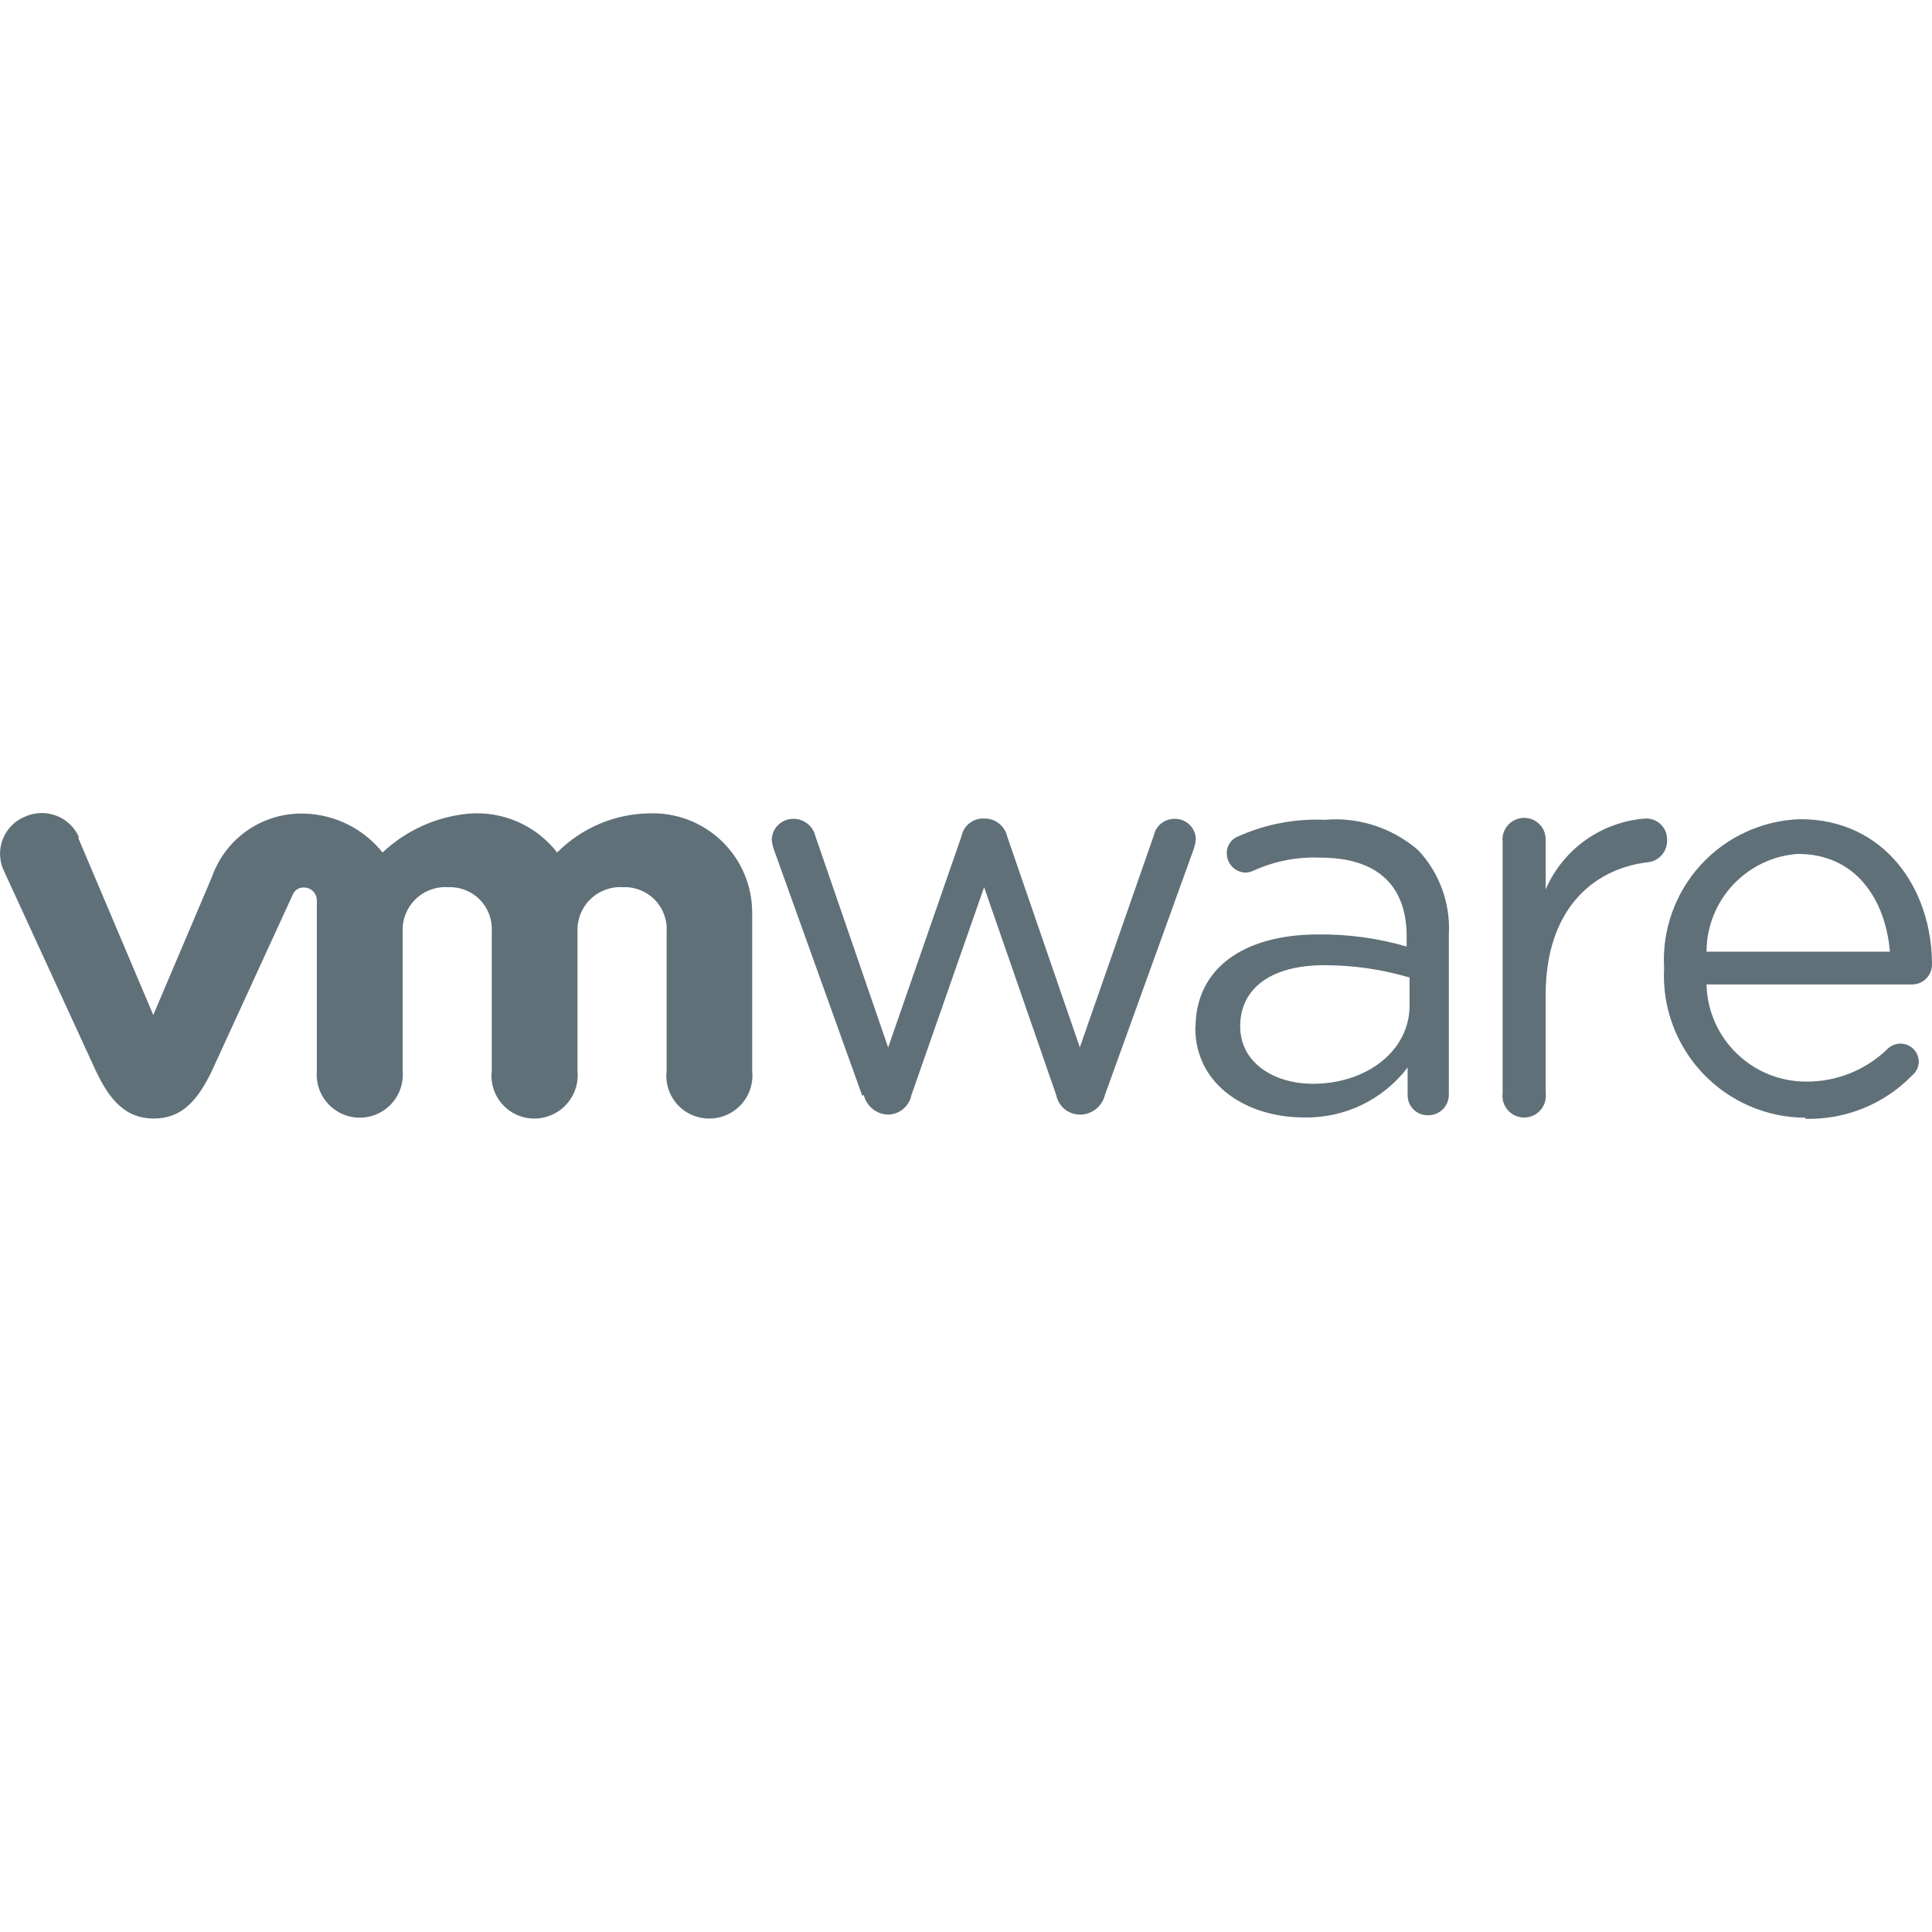
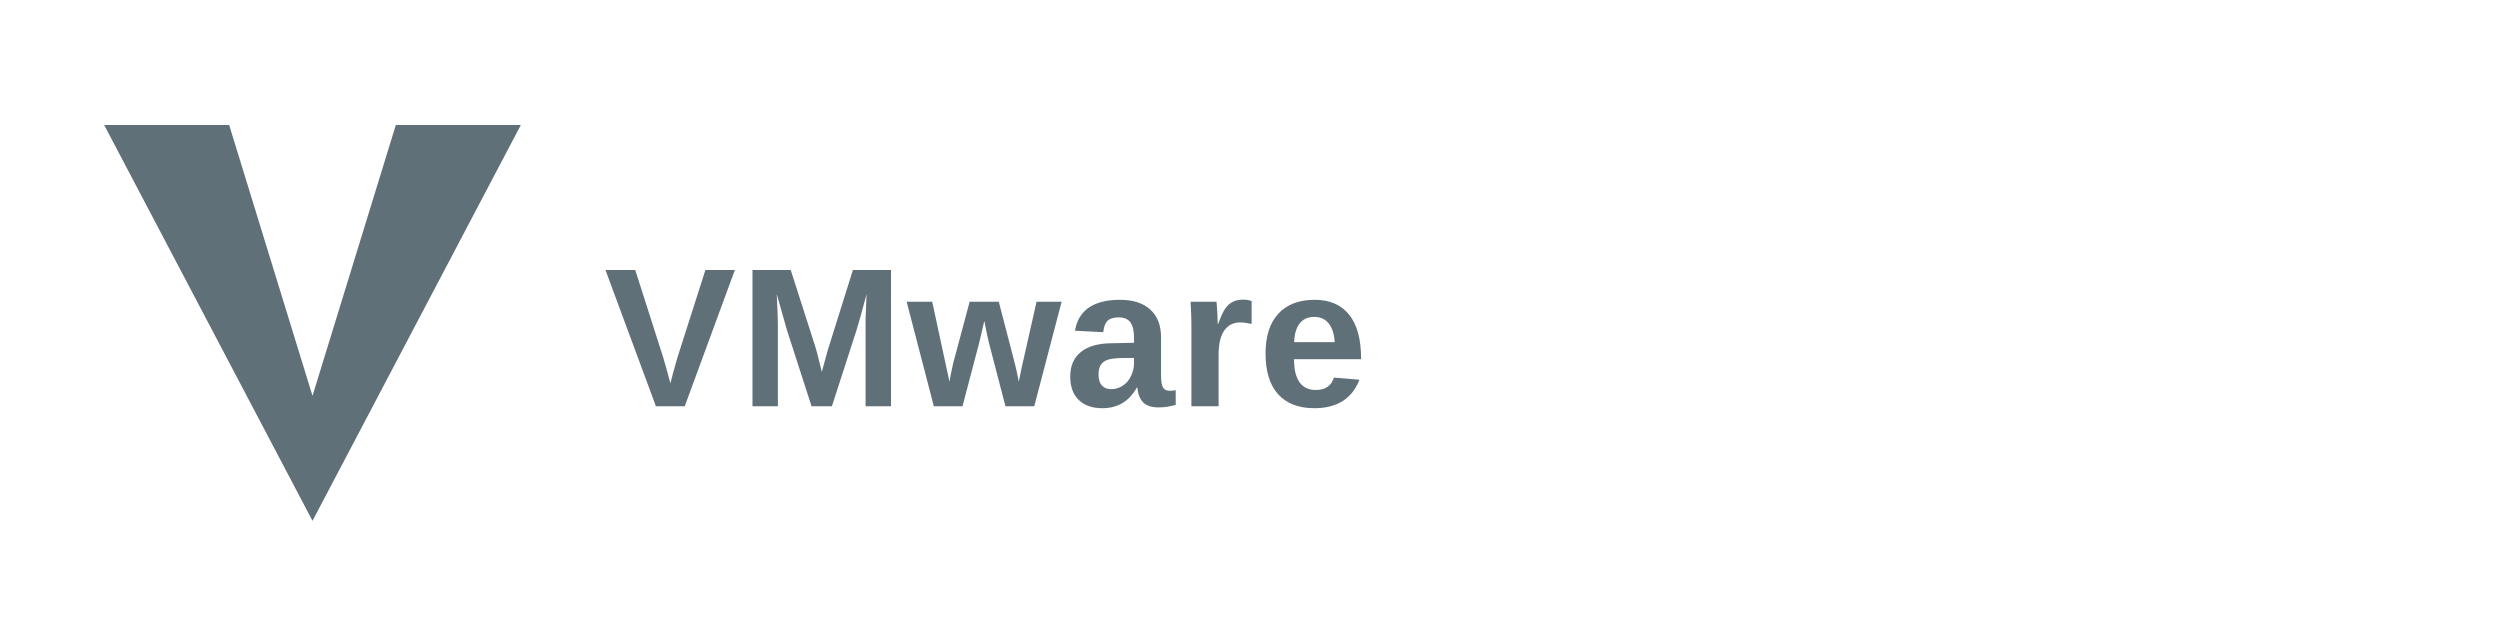
- <svg xmlns="http://www.w3.org/2000/svg" role="img" viewBox="0 0 24 24">
-   <path fill="#607078" d="M.5 10.1a.505.505 0 00-.197.048.497.497 0 00-.25.68l1.138 2.475c.179.38.38.592.721.592.342 0 .542-.22.72-.592l1.003-2.186a.144.144 0 01.144-.092.16.16 0 01.157.16v2.118a.535.535 0 101.066 0v-1.73a.531.531 0 01.566-.552.52.52 0 01.541.551v1.73a.531.531 0 00.53.593.539.539 0 00.535-.592v-1.73a.531.531 0 01.564-.552.52.52 0 01.543.551v1.73a.531.531 0 00.528.593.535.535 0 00.535-.592v-1.969a1.234 1.234 0 00-1.283-1.23 1.647 1.647 0 00-1.14.486 1.26 1.26 0 00-1.095-.483 1.807 1.807 0 00-1.074.483 1.287 1.287 0 00-.961-.483 1.177 1.177 0 00-1.158.786l-.729 1.716-.933-2.203.011-.004A.505.505 0 00.5 10.1zm18.43.06a.27.27 0 00-.266.274h.002v3.142a.27.27 0 10.535 0v-1.222c0-1.037.571-1.56 1.27-1.643a.266.266 0 00.238-.274.258.258 0 00-.266-.269 1.465 1.465 0 00-1.242.88v-.614a.266.266 0 00-.271-.274zm-6.735.008a.273.273 0 00-.25.217l-.912 2.627-.902-2.62a.28.28 0 00-.274-.22.266.266 0 00-.27.258.493.493 0 00.034.144l1.09 3.037.02-.007a.319.319 0 00.298.242.3.3 0 00.293-.242l.903-2.583.896 2.583a.3.3 0 00.293.242h.018a.319.319 0 00.293-.242l1.097-3.038a.512.512 0 00.033-.144.258.258 0 00-.265-.25.262.262 0 00-.258.209l-.918 2.63-.904-2.626a.285.285 0 00-.278-.217h-.025a.273.273 0 00-.012 0zm10.168.008a1.75 1.75 0 00-1.691 1.851 1.765 1.765 0 001.76 1.858l-.008.013a1.784 1.784 0 001.33-.539.228.228 0 00.082-.17.228.228 0 00-.379-.168 1.435 1.435 0 01-1.018.415 1.237 1.237 0 01-1.24-1.207h2.555a.247.247 0 00.246-.247c0-.945-.593-1.806-1.637-1.806zm-5.744.002a1.571 1.571 0 00-.158.006 2.384 2.384 0 00-1.078.205.22.22 0 00-.143.222.24.24 0 00.235.229.266.266 0 00.095-.024 1.822 1.822 0 01.834-.162c.691 0 1.07.334 1.07.979v.125a3.796 3.796 0 00-1.103-.15c-.892 0-1.52.4-1.52 1.16l-.003-.004c0 .736.671 1.117 1.34 1.117a1.575 1.575 0 001.298-.62v.343a.247.247 0 00.254.25.254.254 0 00.258-.262v-1.983a1.416 1.416 0 00-.379-1.046 1.571 1.571 0 00-1-.385zm5.719.43c.714 0 1.085.565 1.139 1.214h-2.278a1.222 1.222 0 011.139-1.215zm-5.885 1.382a3.75 3.75 0 011.057.153V12.49c0 .57-.539.973-1.2.973-.485 0-.904-.261-.904-.713 0-.467.375-.76 1.047-.76Z" />
+ <svg xmlns="http://www.w3.org/2000/svg" viewBox="0 0 240 60" role="img" aria-label="VMware">
+   <polygon points="10,12 22,12 30,38 38,12 50,12 30,50" fill="#607078" />
+   <text x="58" y="39" font-family="'Arial',sans-serif" font-weight="700" font-size="19" fill="#607078" letter-spacing="0.3">VMware</text>
</svg>
